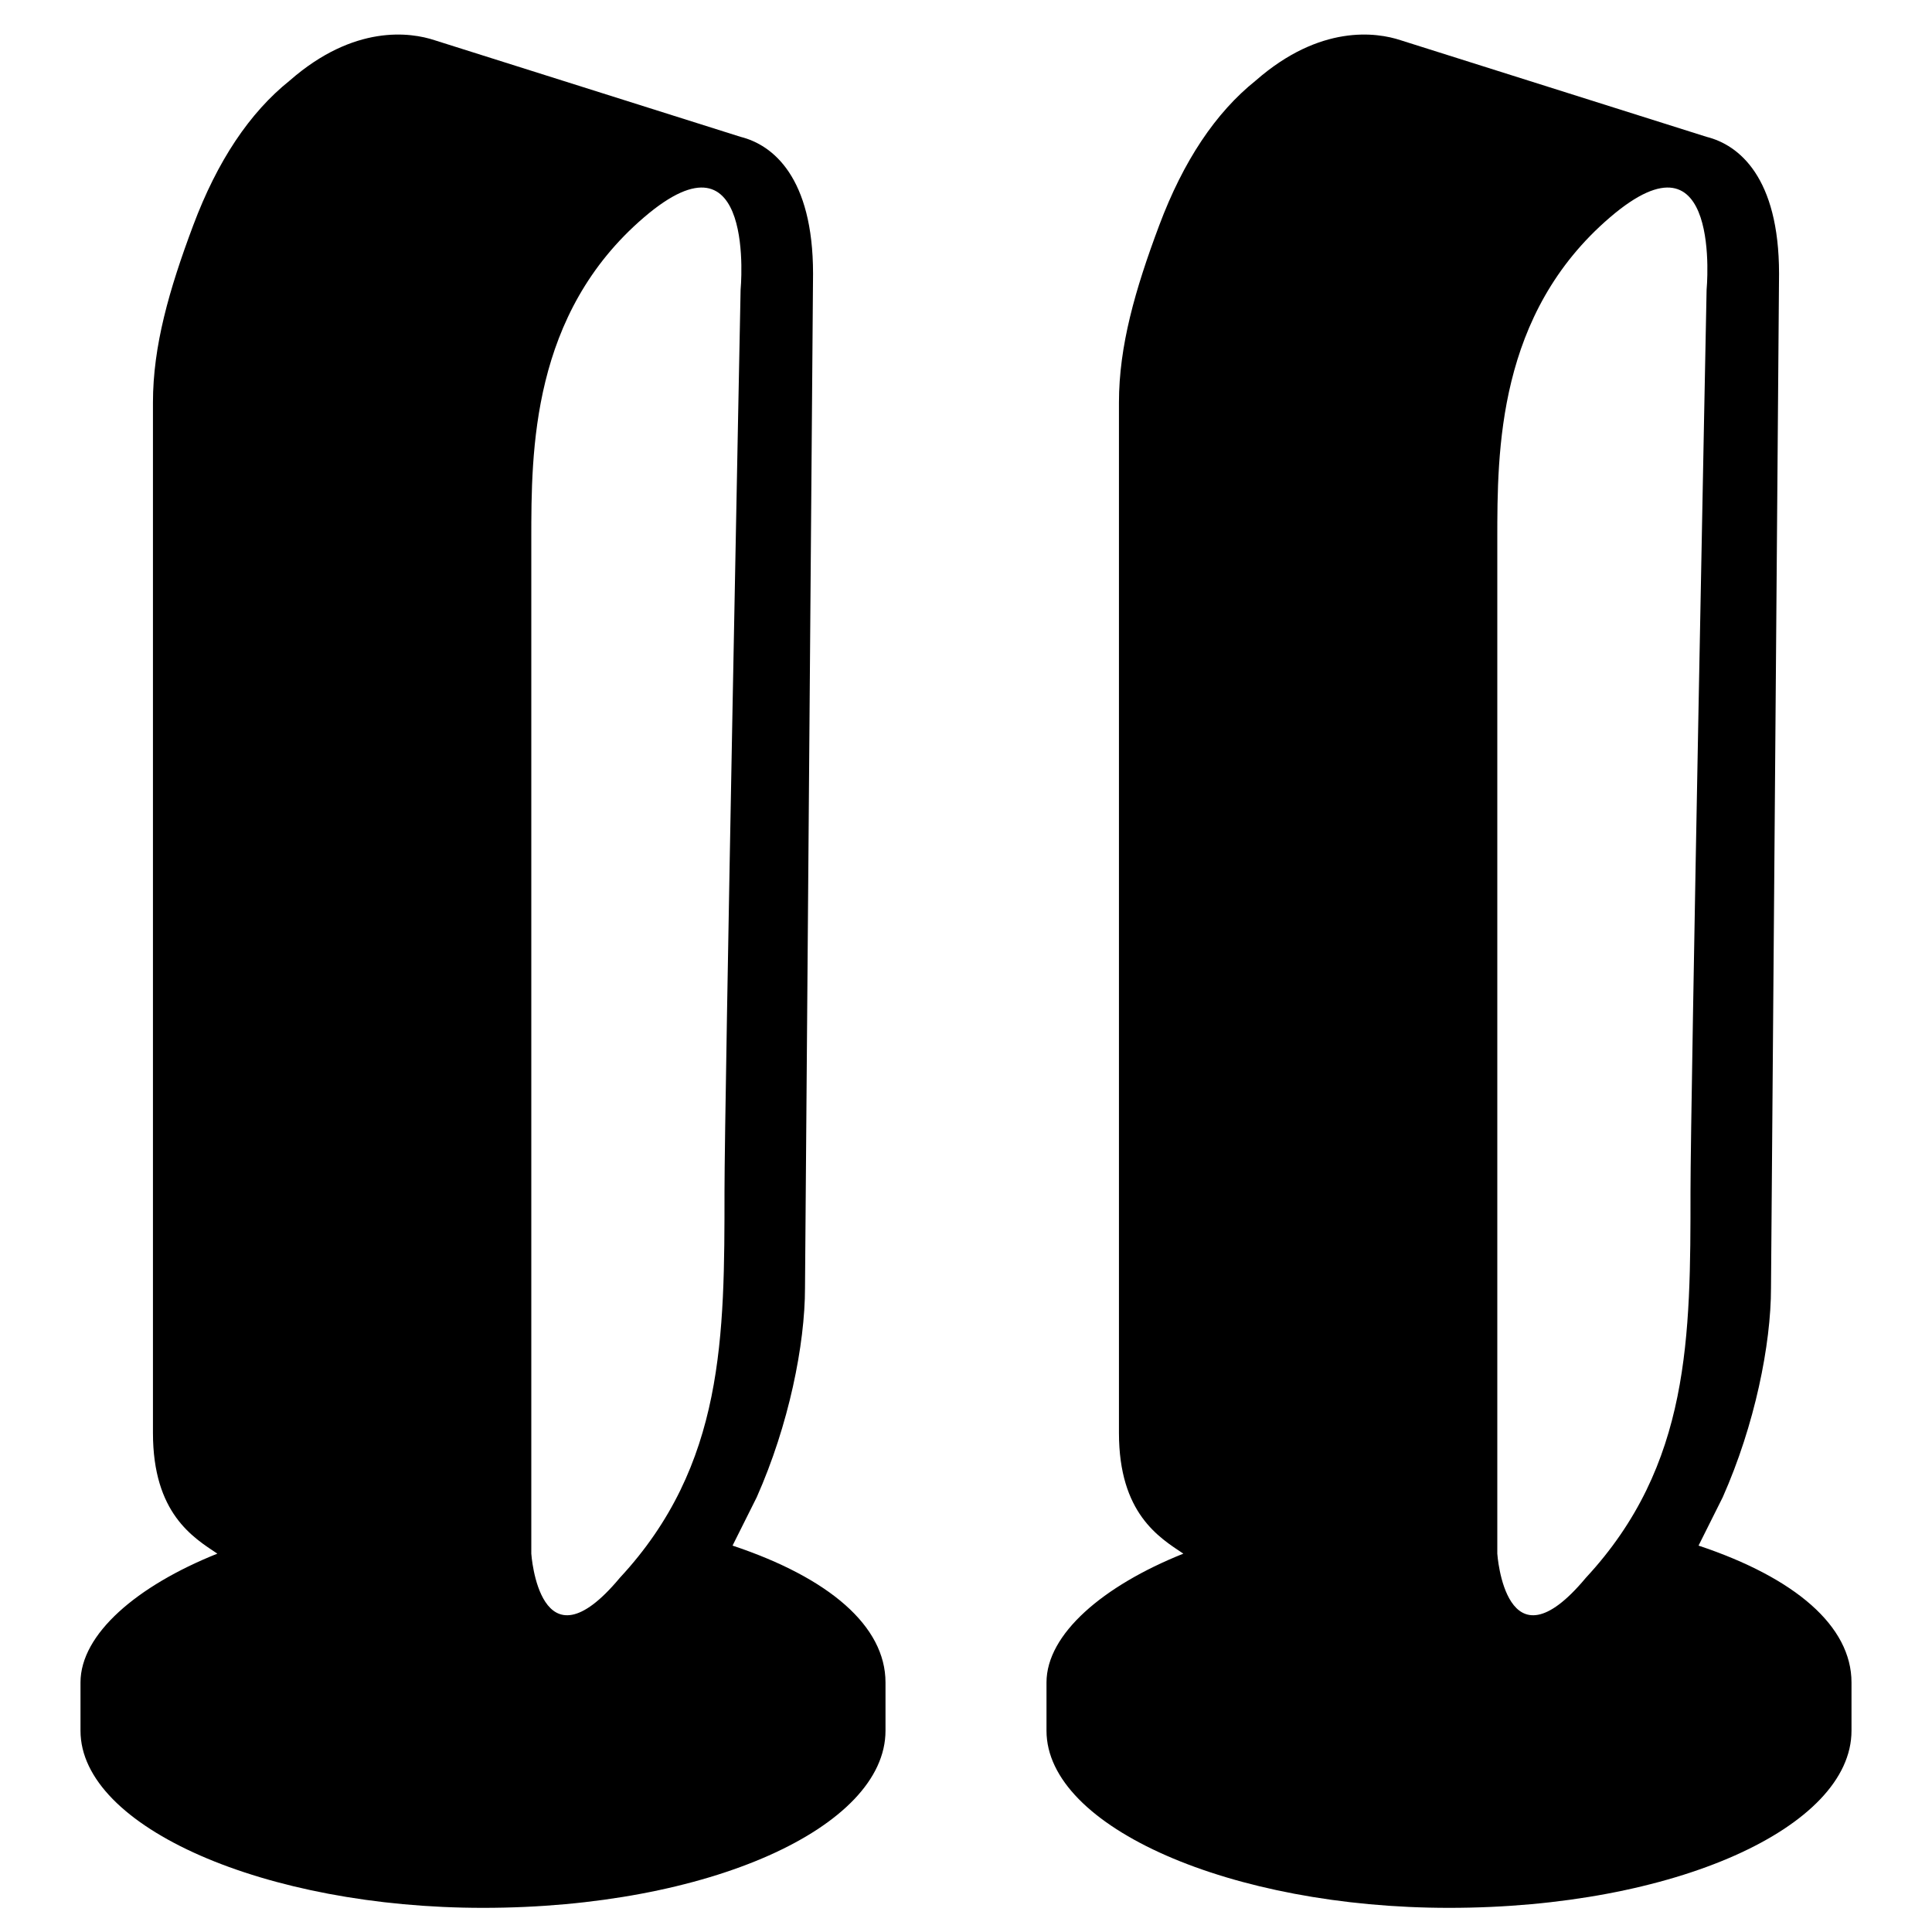
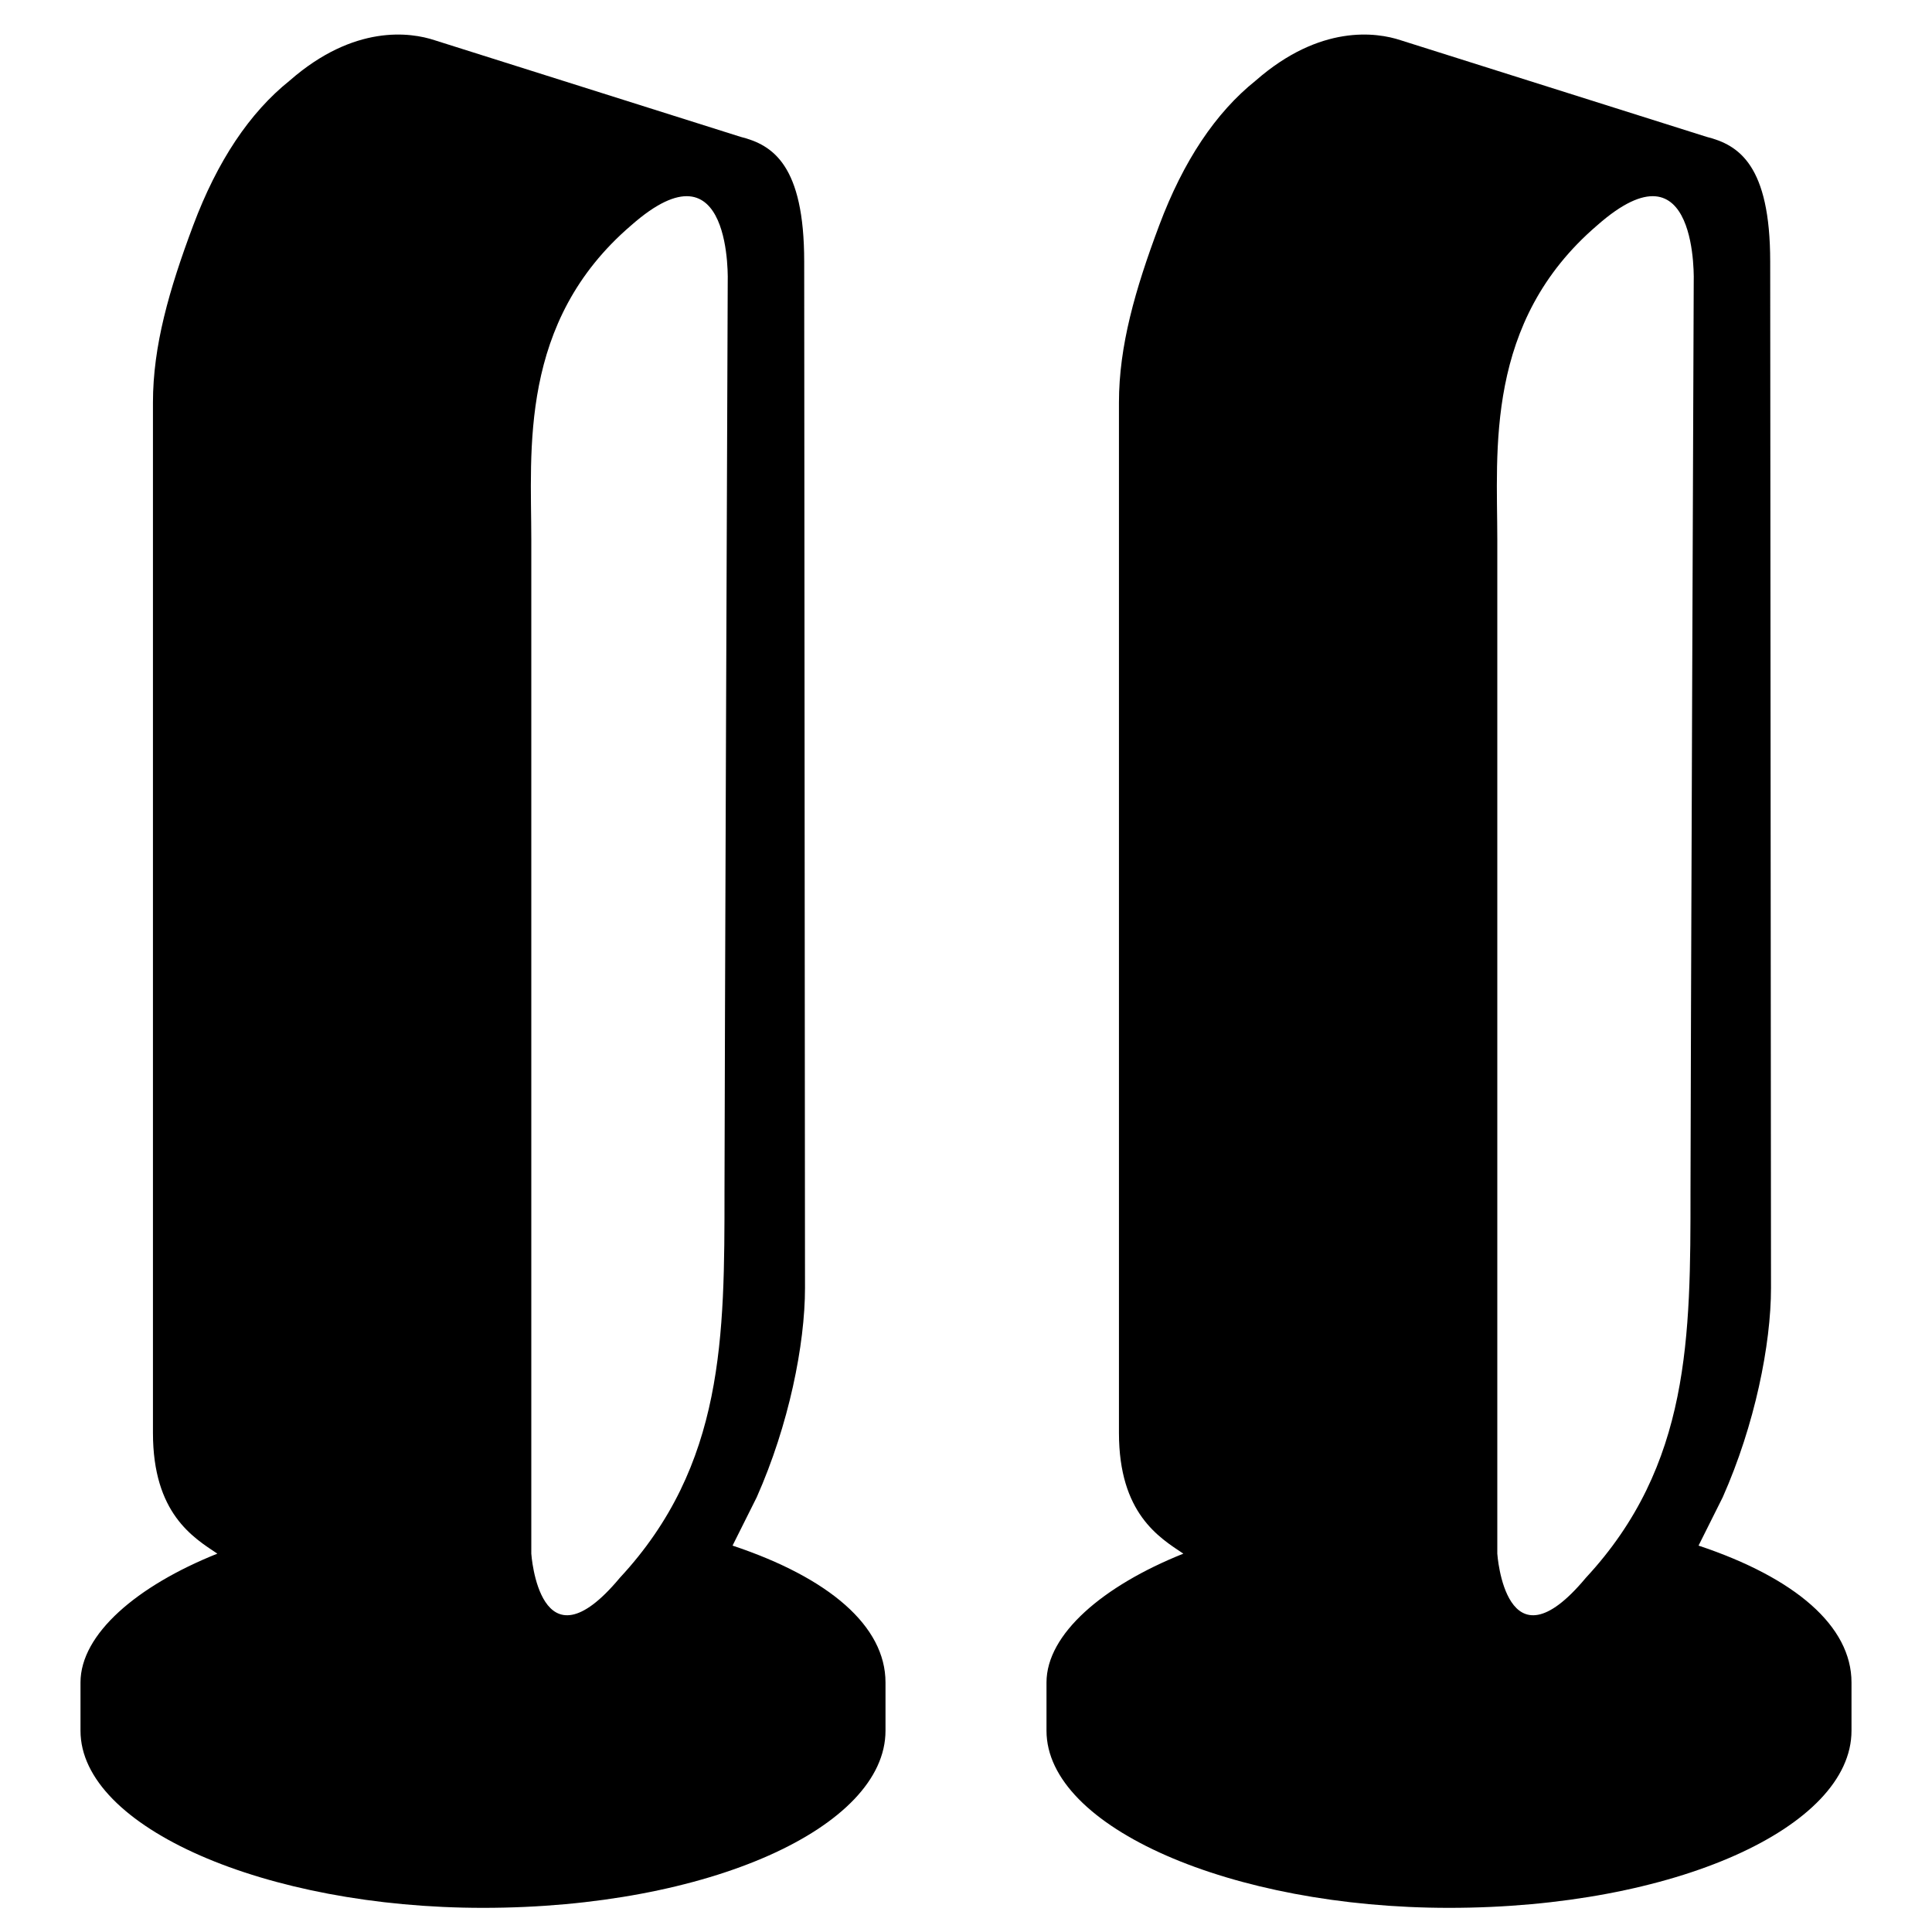
<svg xmlns="http://www.w3.org/2000/svg" viewBox="0 0 24 24" height="24px" width="24px">
-   <path d="M9.1,19.2c0.1-0.2,0.2-0.4,0.3-0.6C9.8,17.7,10,16.7,10,16l0.1-12.6c0-1.2-0.5-1.6-0.9-1.7l0,0L5.4,0.5 C5.1,0.4,4.4,0.3,3.6,1C3.1,1.4,2.7,2,2.4,2.8C2.1,3.6,1.9,4.3,1.9,5v12.8c0,1,0.5,1.3,0.8,1.5c-1,0.4-1.7,1-1.7,1.6v0.6 c0,1.2,2.3,2.2,5,2.2c2.8,0,5-1,5-2.2v-0.6C11,20.2,10.3,19.6,9.1,19.2z M6.6,6.7c0-1.1,0-2.8,1.4-4s1.2,0.9,1.2,0.9S9,13.7,9,14.8 c0,1.8,0,3.4-1.3,4.8c-1,1.2-1.1-0.3-1.1-0.3S6.6,7.7,6.6,6.7z M21.1,19.2c0.1-0.2,0.2-0.4,0.3-0.6c0.4-0.9,0.6-1.9,0.6-2.6l0.1-12.6c0-1.2-0.5-1.6-0.9-1.7l0,0l-3.8-1.2 c-0.3-0.1-1-0.2-1.8,0.5c-0.5,0.4-0.9,1-1.2,1.8c-0.3,0.8-0.5,1.5-0.5,2.2v12.8c0,1,0.5,1.3,0.8,1.5c-1,0.4-1.7,1-1.7,1.6v0.6 c0,1.2,2.3,2.2,5,2.2c2.8,0,5-1,5-2.2v-0.6C23,20.2,22.3,19.6,21.1,19.2z M18.6,6.7c0-1.1,0-2.8,1.4-4s1.2,0.9,1.2,0.9 S21,13.7,21,14.8c0,1.8,0,3.4-1.3,4.8c-1,1.2-1.1-0.3-1.1-0.3S18.6,7.7,18.6,6.7z" />
+   <path d="M9.1,19.2c0.1-0.2,0.2-0.4,0.3-0.6C9.8,17.7,10,16.7,10,16L9.99,3.25c0-1.2-0.39-1.45-0.79-1.55l0,0L5.4,0.5 C5.1,0.4,4.4,0.3,3.6,1C3.1,1.4,2.7,2,2.4,2.8C2.1,3.6,1.9,4.3,1.9,5v12.8c0,1,0.5,1.3,0.8,1.5c-1,0.4-1.7,1-1.7,1.6v0.6 c0,1.2,2.3,2.2,5,2.2c2.8,0,5-1,5-2.2v-0.6C11,20.2,10.3,19.6,9.1,19.2z M6.6,6.7c0-1.1-0.16-2.7,1.24-3.9 c1.27-1.12,1.2,0.71,1.2,0.71S9,13.7,9,14.8c0,1.8,0,3.4-1.3,4.8c-1,1.2-1.1-0.3-1.1-0.3S6.6,7.7,6.6,6.7z M21.1,19.2c0.1-0.2,0.2-0.4,0.3-0.6c0.4-0.9,0.6-1.9,0.6-2.6L21.99,3.25c0-1.2-0.39-1.45-0.79-1.55l0,0l-3.8-1.2 c-0.3-0.1-1-0.2-1.8,0.5c-0.5,0.4-0.9,1-1.2,1.8c-0.3,0.8-0.5,1.5-0.5,2.2v12.8c0,1,0.5,1.3,0.8,1.5c-1,0.4-1.7,1-1.7,1.6v0.6 c0,1.2,2.3,2.2,5,2.2c2.8,0,5-1,5-2.2v-0.6C23,20.2,22.3,19.6,21.1,19.2z M18.6,6.7c0-1.1-0.16-2.7,1.24-3.9 c1.27-1.12,1.2,0.71,1.2,0.71S21,13.7,21,14.8c0,1.8,0,3.4-1.3,4.8c-1,1.2-1.1-0.3-1.1-0.3S18.6,7.7,18.6,6.7z" />
</svg>
